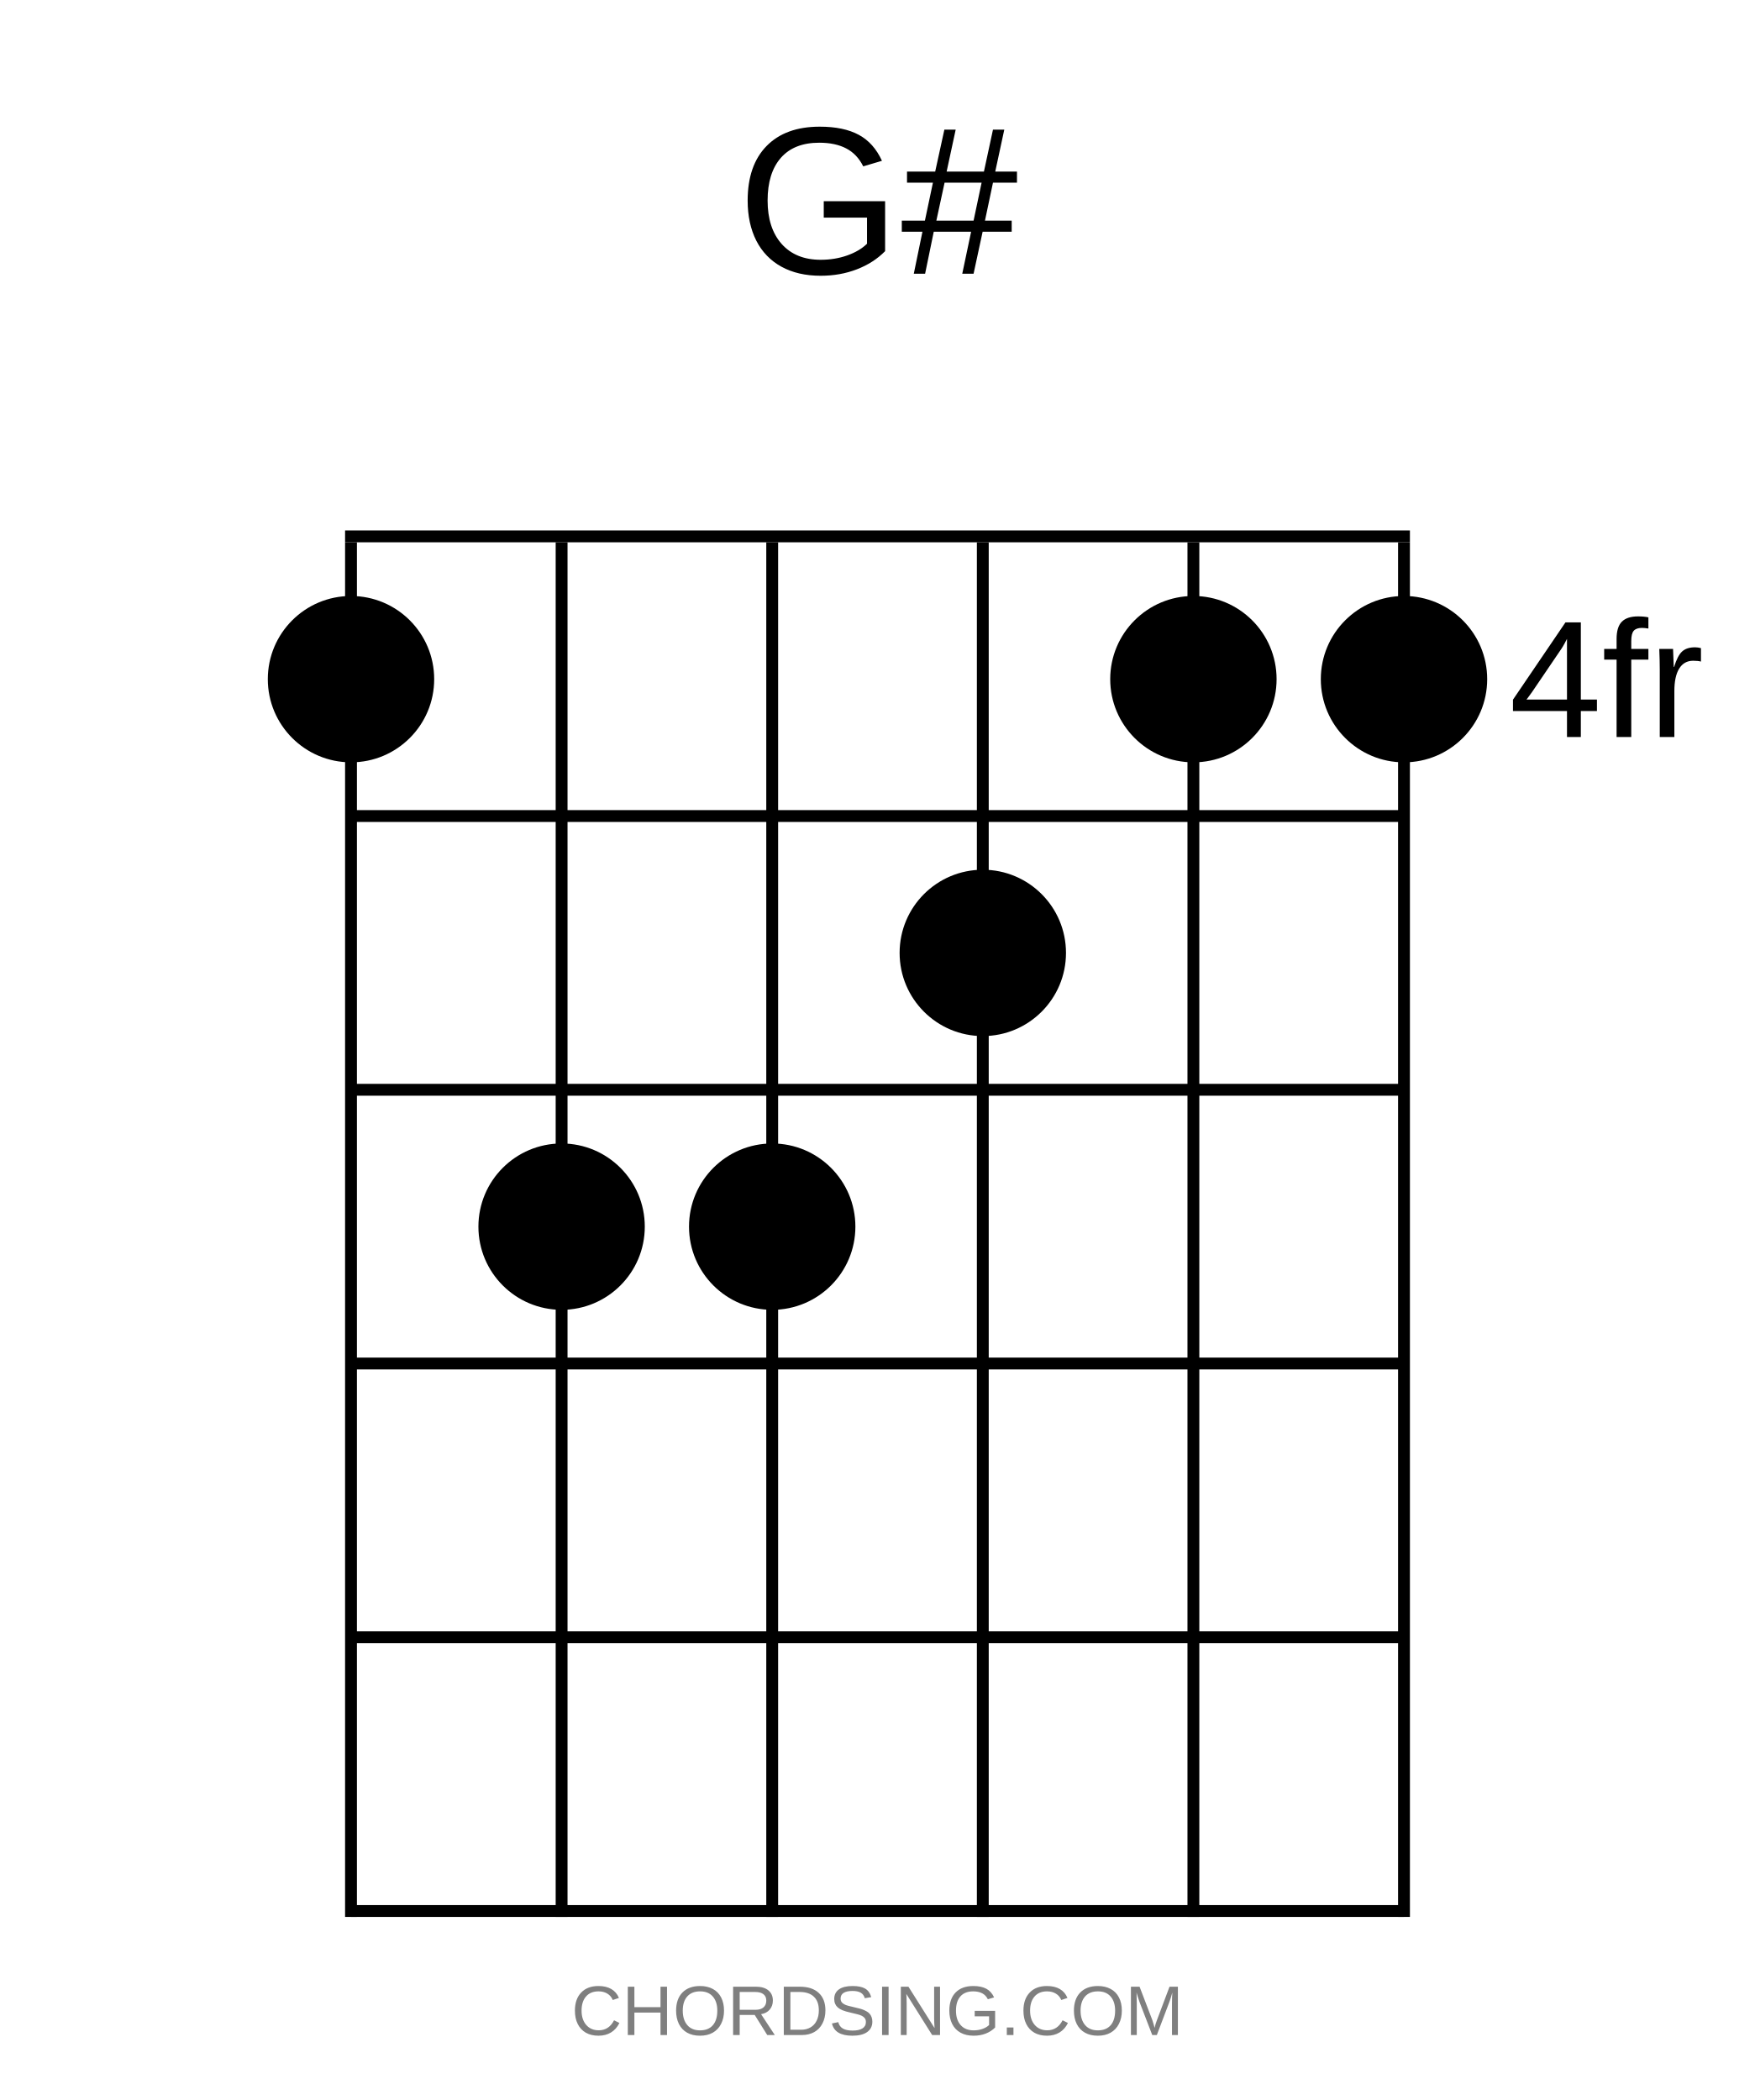
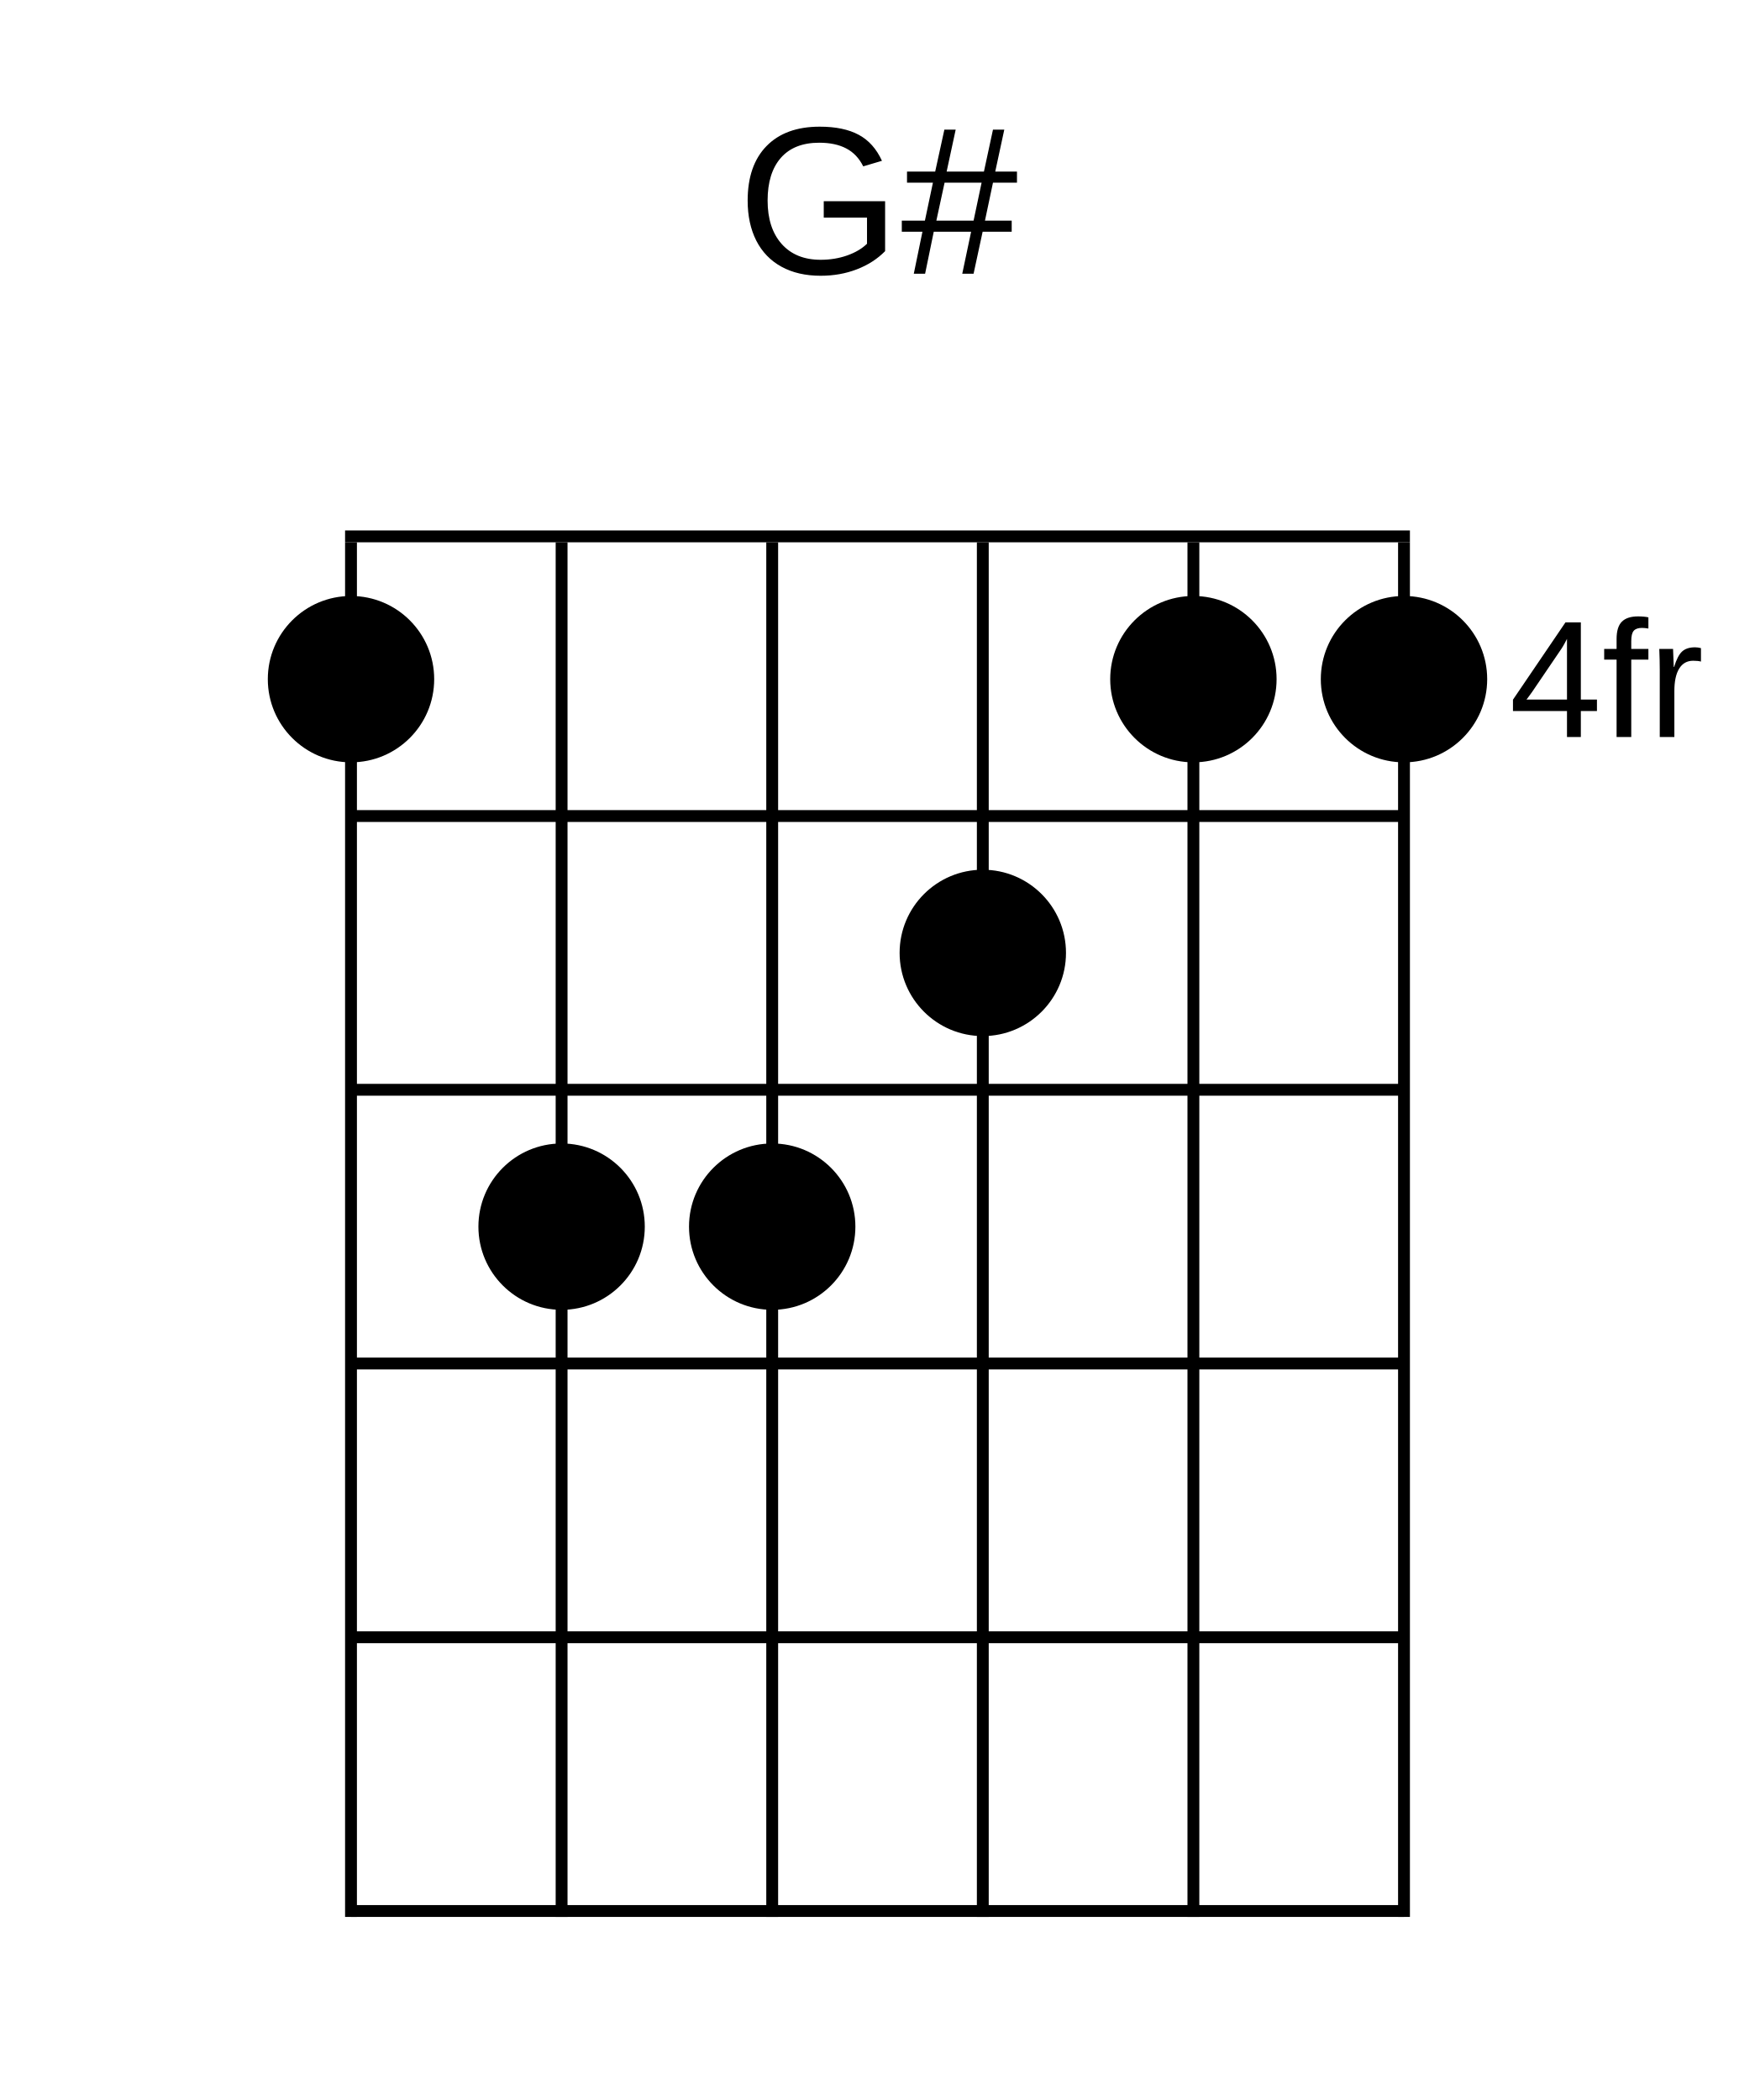
<svg xmlns="http://www.w3.org/2000/svg" version="1.1" preserveAspectRatio="xMidYMid meet" viewBox="0 0 400 478.698">
  <rect width="100%" height="100%" fill="rgba(255, 255, 255, 1)" />
  <text x="200" y="-0.011" font-family="Arial, &quot;Helvetica Neue&quot;, Helvetica, sans-serif" font-size="48" text-anchor="middle" fill="#000000" class="title">
    <tspan dy="62.4" x="200">G#</tspan>
  </text>
  <line x1="78.65" y1="122.266" x2="321.35" y2="122.266" stroke-width="2.7" stroke="#000000" />
  <text x="343.96" y="118.605" font-family="Arial, &quot;Helvetica Neue&quot;, Helvetica, sans-serif" font-size="38" text-anchor="left" fill="#000000" class="fret-position">
    <tspan dy="49.4" x="343.96">4fr</tspan>
  </text>
  <line x1="80" y1="186.016" x2="320" y2="186.016" stroke-width="2.7" stroke="#000000" />
  <line x1="80" y1="248.416" x2="320" y2="248.416" stroke-width="2.7" stroke="#000000" />
  <line x1="80" y1="310.816" x2="320" y2="310.816" stroke-width="2.7" stroke="#000000" />
  <line x1="80" y1="373.216" x2="320" y2="373.216" stroke-width="2.7" stroke="#000000" />
  <line x1="80" y1="435.616" x2="320" y2="435.616" stroke-width="2.7" stroke="#000000" />
  <line x1="80" y1="123.616" x2="80" y2="436.966" stroke-width="2.7" stroke="#000000" />
  <line x1="128" y1="123.616" x2="128" y2="436.966" stroke-width="2.7" stroke="#000000" />
  <line x1="176" y1="123.616" x2="176" y2="436.966" stroke-width="2.7" stroke="#000000" />
  <line x1="224" y1="123.616" x2="224" y2="436.966" stroke-width="2.7" stroke="#000000" />
  <line x1="272" y1="123.616" x2="272" y2="436.966" stroke-width="2.7" stroke="#000000" />
  <line x1="320" y1="123.616" x2="320" y2="436.966" stroke-width="2.7" stroke="#000000" />
  <circle r="18.96" cx="80" cy="154.816" fill="#000000" stroke-width="0" stroke="#000000" class="finger finger-string-0 finger-fret-0 finger-string-0-fret-0 finger-circle" />
  <circle r="18.96" cx="272" cy="154.816" fill="#000000" stroke-width="0" stroke="#000000" class="finger finger-string-4 finger-fret-0 finger-string-4-fret-0 finger-circle" />
  <circle r="18.96" cx="320" cy="154.816" fill="#000000" stroke-width="0" stroke="#000000" class="finger finger-string-5 finger-fret-0 finger-string-5-fret-0 finger-circle" />
  <circle r="18.96" cx="224" cy="217.216" fill="#000000" stroke-width="0" stroke="#000000" class="finger finger-string-3 finger-fret-1 finger-string-3-fret-1 finger-circle" />
  <circle r="18.96" cx="128" cy="279.616" fill="#000000" stroke-width="0" stroke="#000000" class="finger finger-string-1 finger-fret-2 finger-string-1-fret-2 finger-circle" />
  <circle r="18.96" cx="176" cy="279.616" fill="#000000" stroke-width="0" stroke="#000000" class="finger finger-string-2 finger-fret-2 finger-string-2-fret-2 finger-circle" />
  <text x="80" y="448.096" font-family="Arial, &quot;Helvetica Neue&quot;, Helvetica, sans-serif" font-size="28" text-anchor="middle" dominant-baseline="central" fill="#000000" class="tuning tuning-0" />
  <text x="128" y="448.096" font-family="Arial, &quot;Helvetica Neue&quot;, Helvetica, sans-serif" font-size="28" text-anchor="middle" dominant-baseline="central" fill="#000000" class="tuning tuning-1" />
  <text x="176" y="448.096" font-family="Arial, &quot;Helvetica Neue&quot;, Helvetica, sans-serif" font-size="28" text-anchor="middle" dominant-baseline="central" fill="#000000" class="tuning tuning-2" />
  <text x="224" y="448.096" font-family="Arial, &quot;Helvetica Neue&quot;, Helvetica, sans-serif" font-size="28" text-anchor="middle" dominant-baseline="central" fill="#000000" class="tuning tuning-3" />
  <text x="272" y="448.096" font-family="Arial, &quot;Helvetica Neue&quot;, Helvetica, sans-serif" font-size="28" text-anchor="middle" dominant-baseline="central" fill="#000000" class="tuning tuning-4" />
  <text x="320" y="448.096" font-family="Arial, &quot;Helvetica Neue&quot;, Helvetica, sans-serif" font-size="28" text-anchor="middle" dominant-baseline="central" fill="#000000" class="tuning tuning-5" />
  <text x="200" y="443.085" font-family="Arial, &quot;Helvetica Neue&quot;, Helvetica, sans-serif" font-size="16" text-anchor="middle" fill="rgba(0, 0, 0, 0.5)" class="watermark">
-     <tspan dy="20.8" x="200">CHORDSING.COM</tspan>
+     <tspan dy="20.8" x="200" />
  </text>
  <circle r="0" cx="0" cy="0" fill="none" stroke-width="0" stroke="transparent" class="top-left" />
  <circle r="0" cx="400" cy="0" fill="none" stroke-width="0" stroke="transparent" class="top-right" />
</svg>
